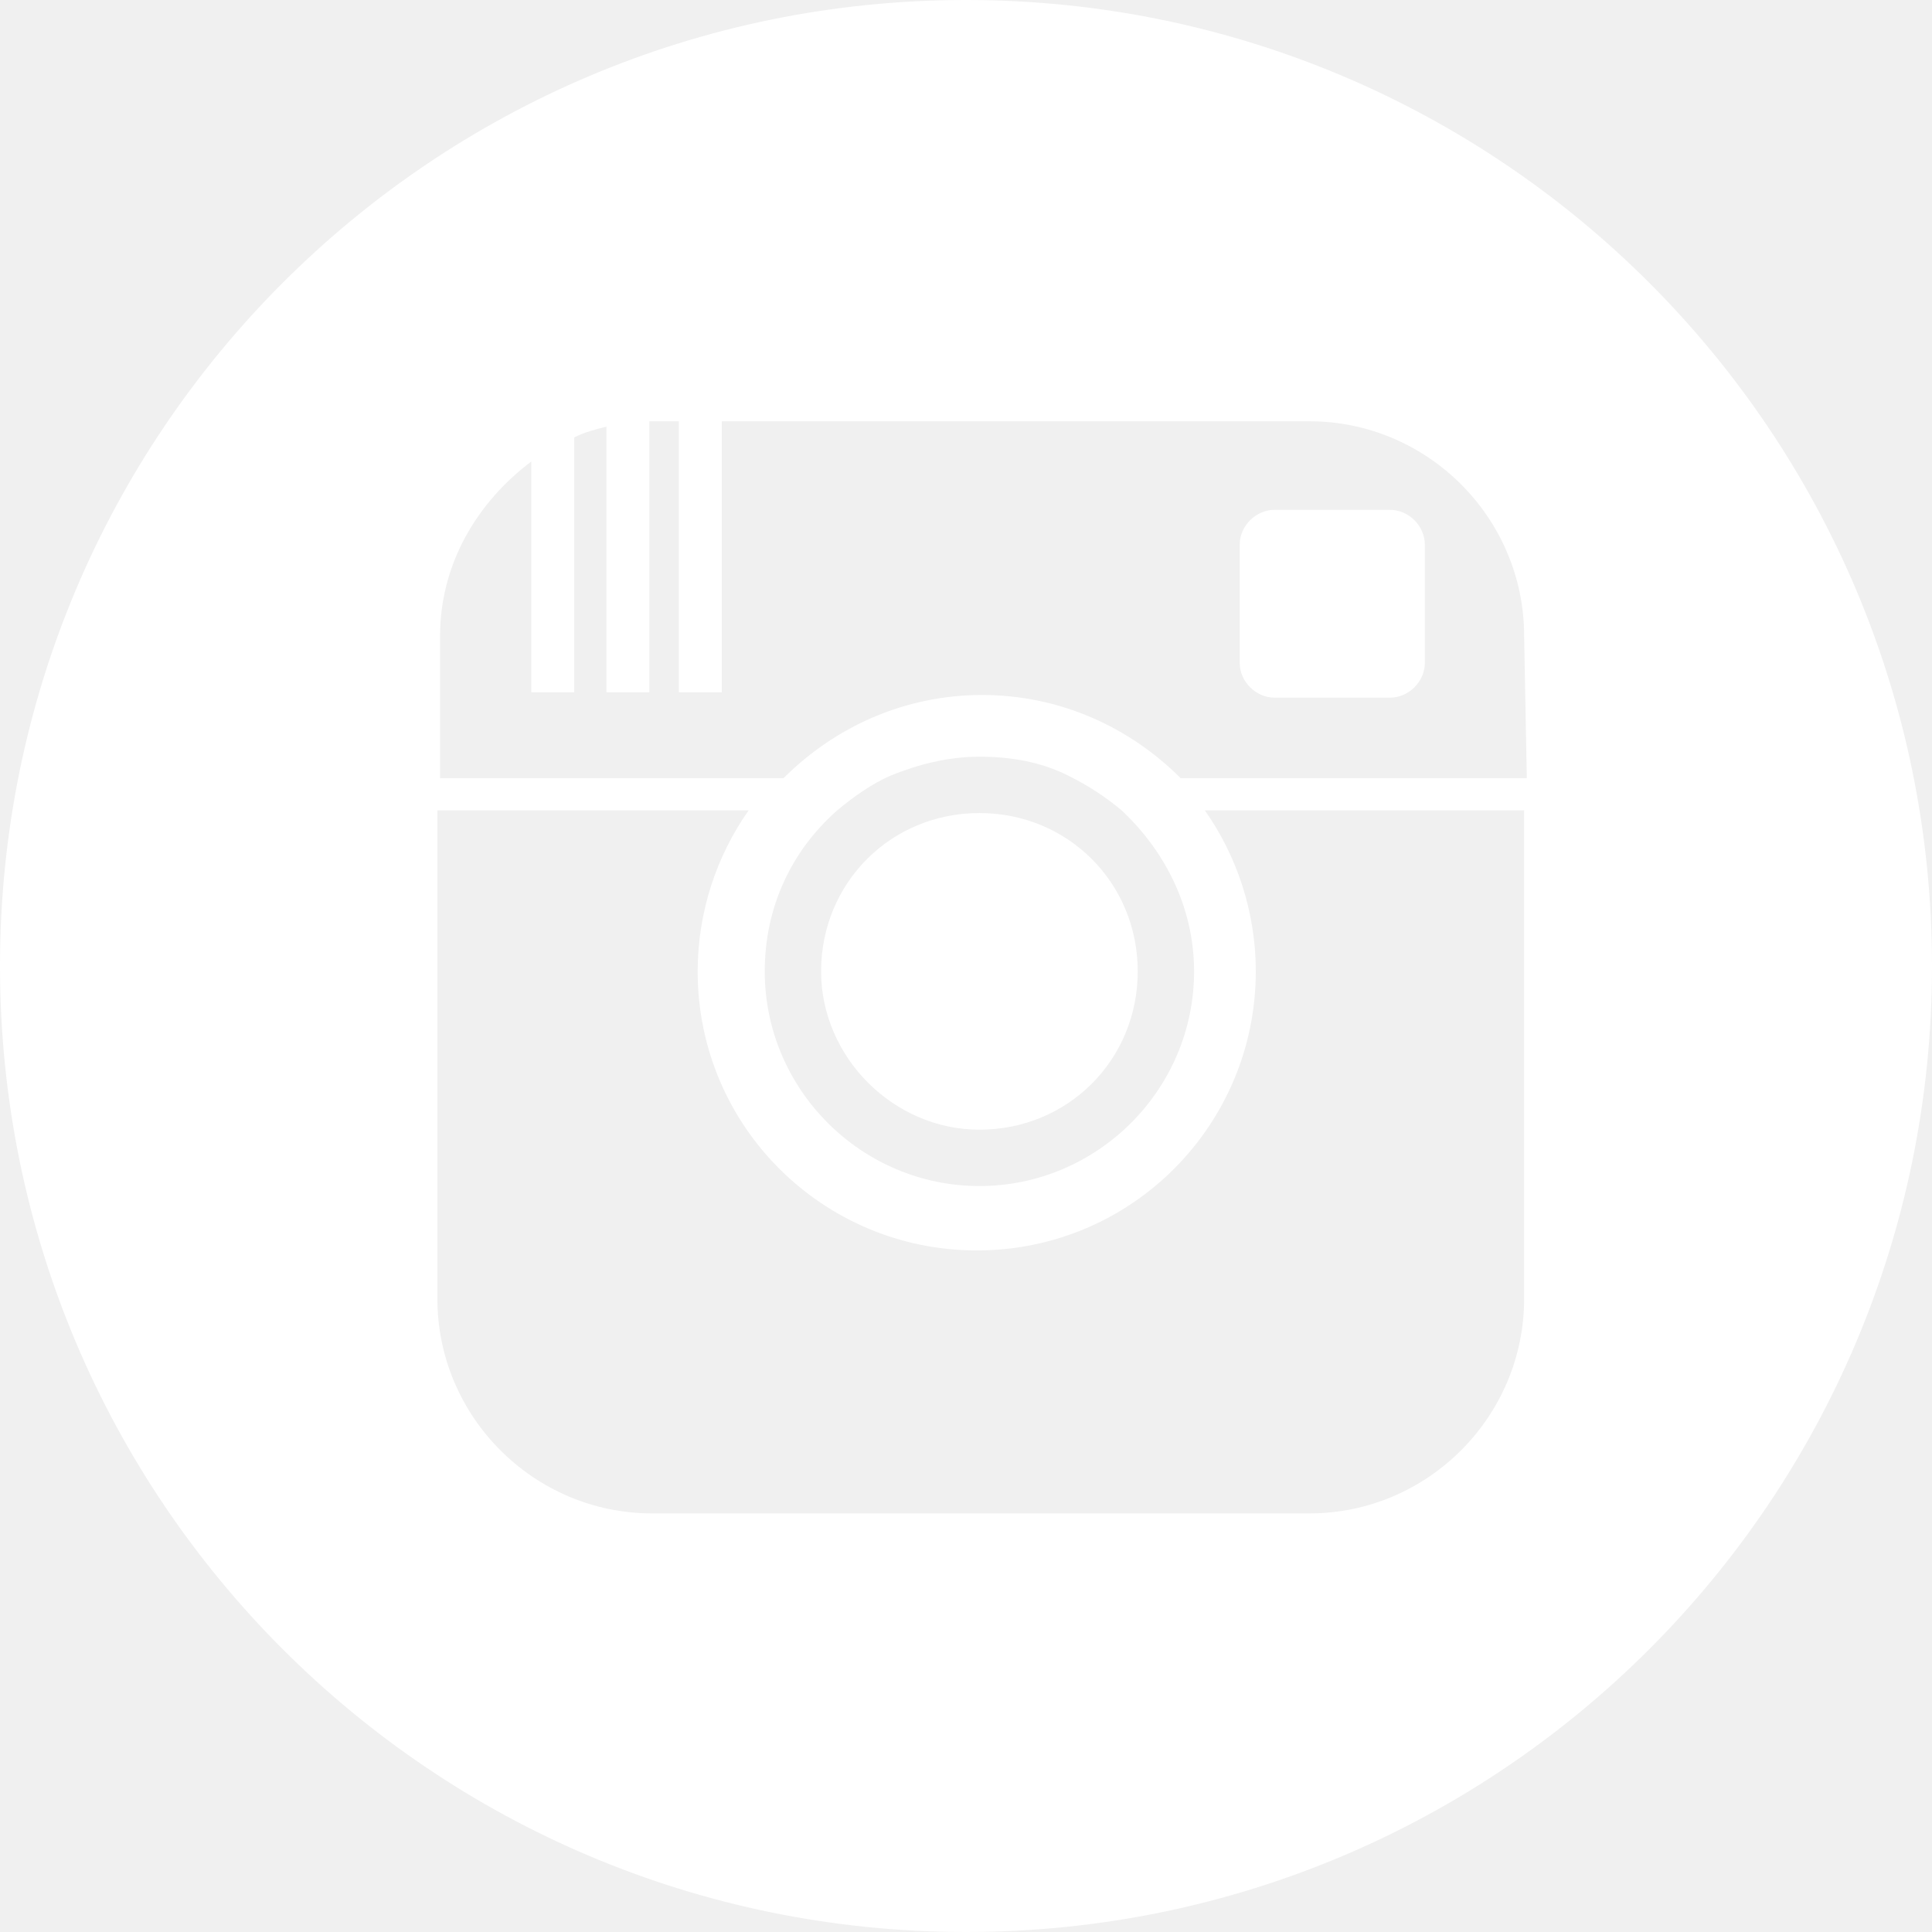
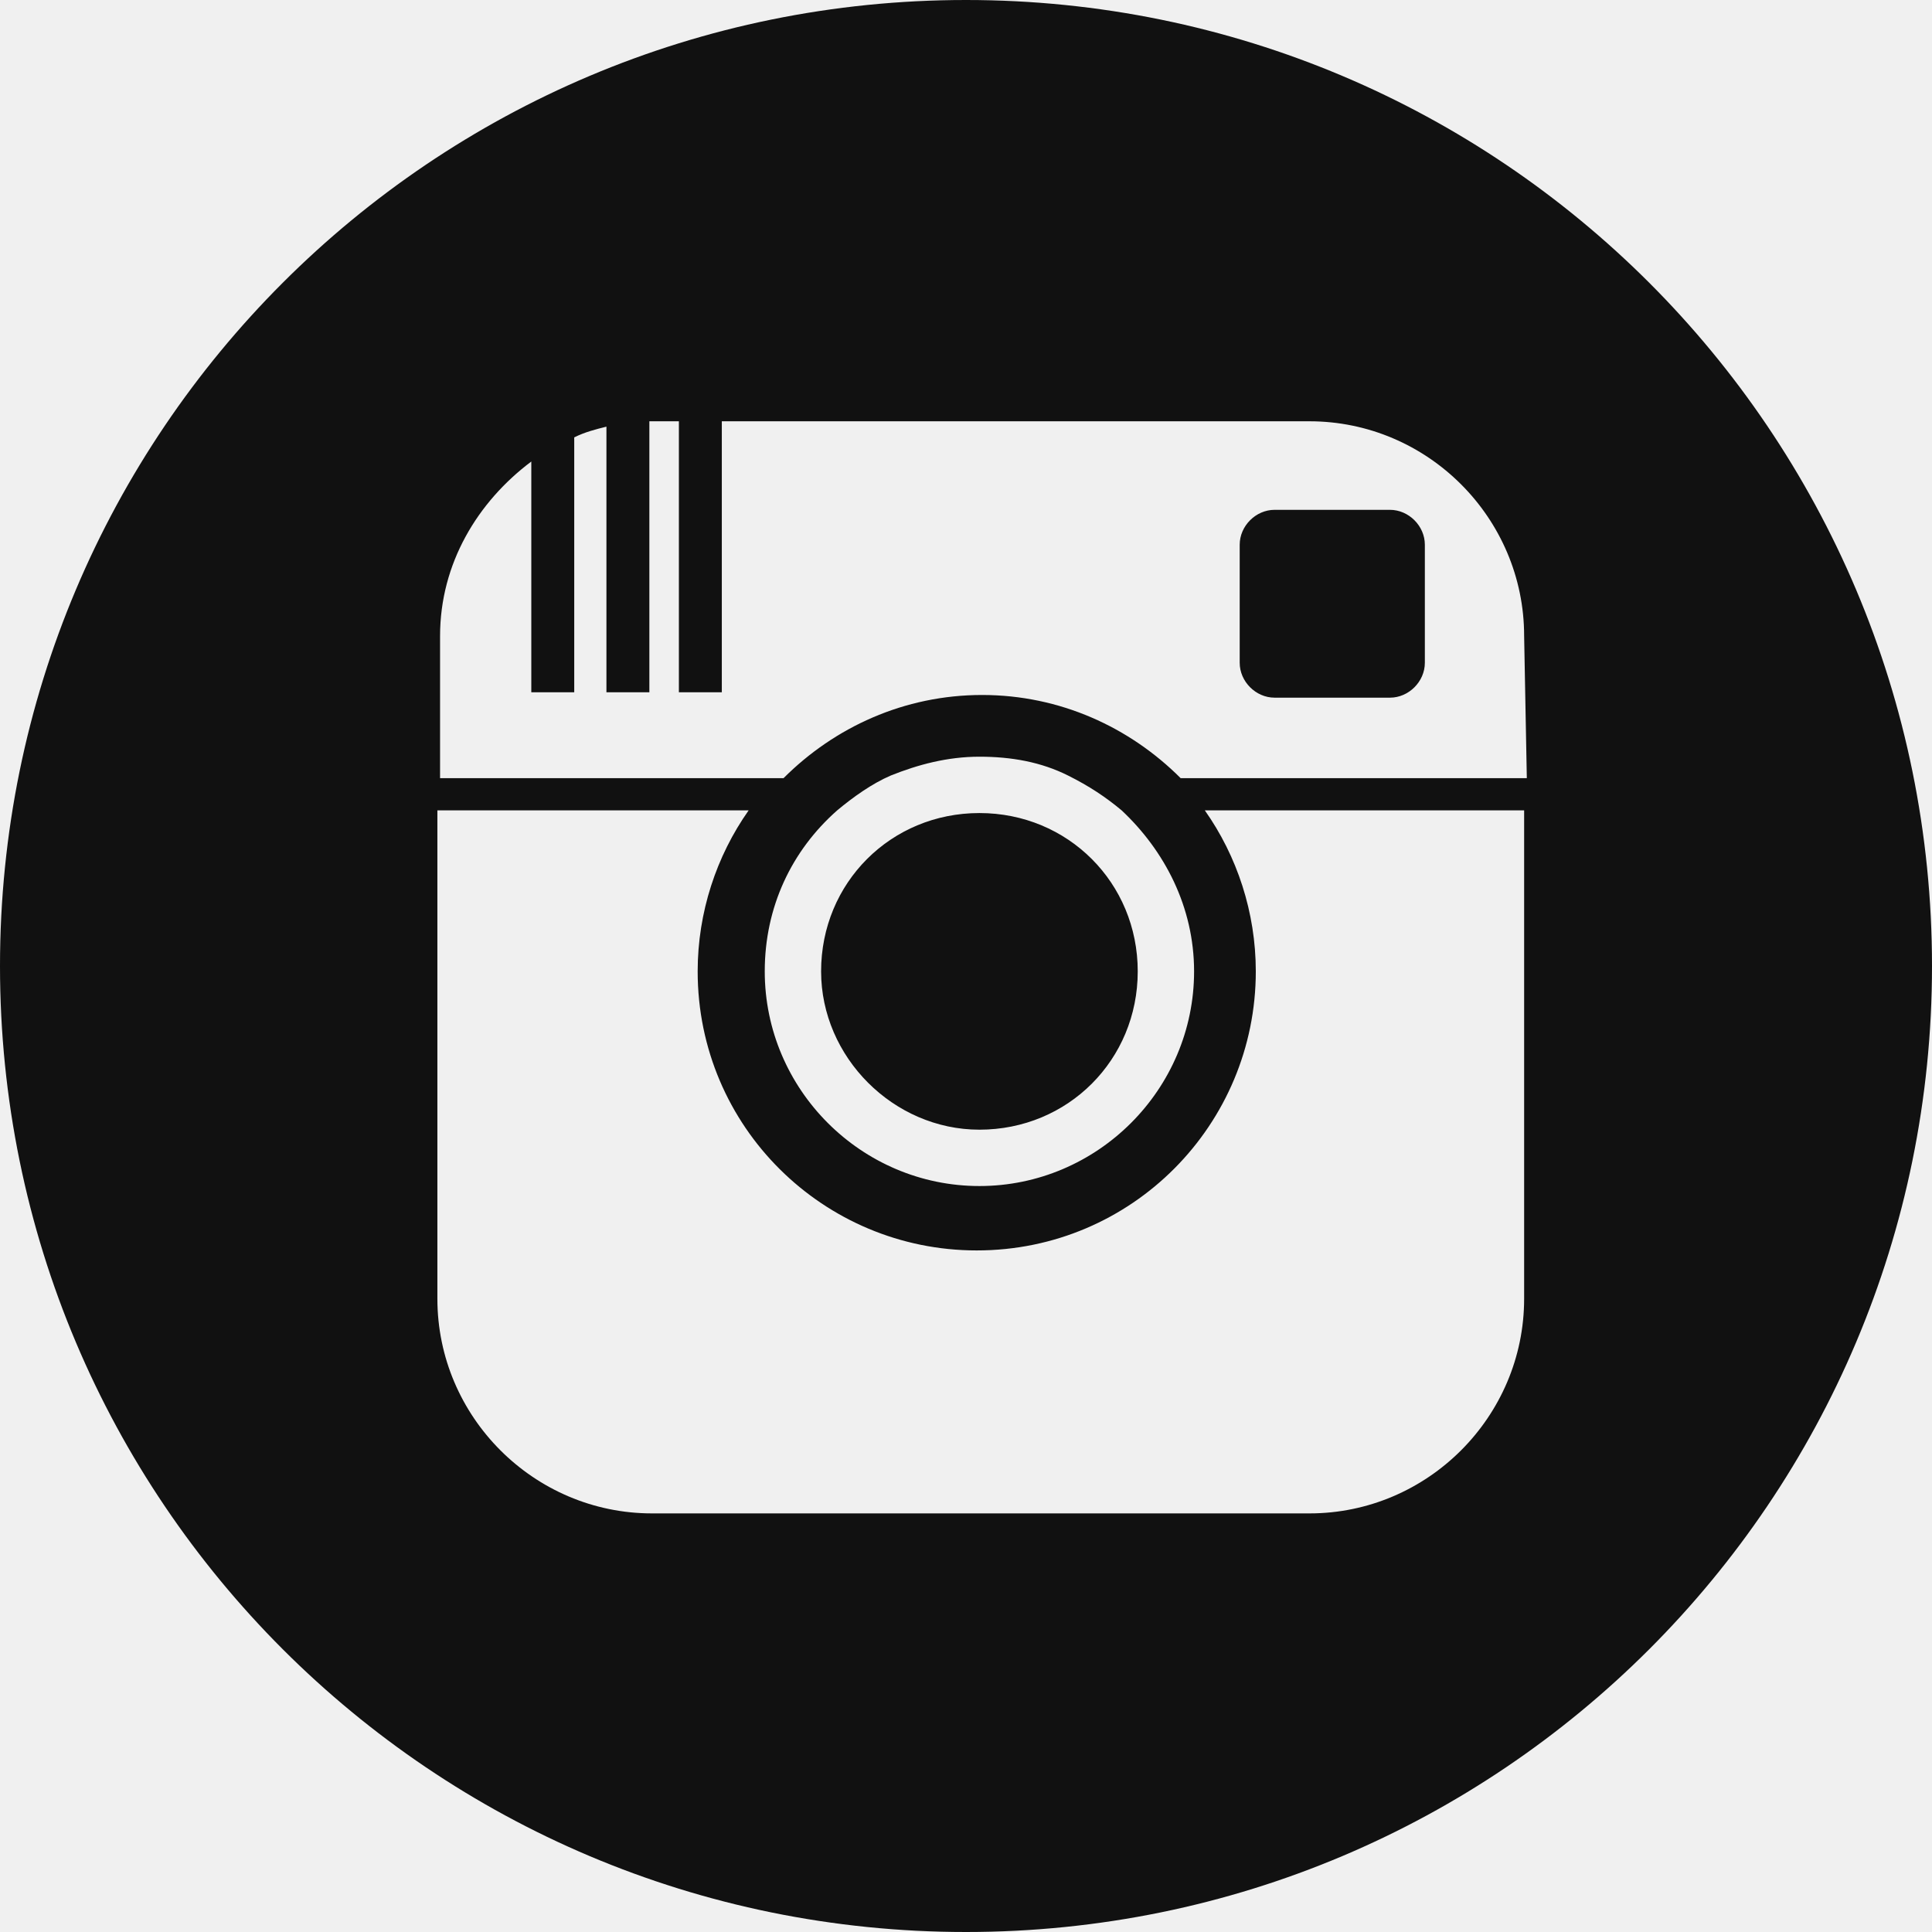
<svg xmlns="http://www.w3.org/2000/svg" version="1.1" id="Layer_1" x="0px" y="0px" viewBox="0 0 72 72" style="enable-background:new 0 0 72 72;" xml:space="preserve">
  <style type="text/css">
- 	.st0{fill:#FFFFFF;}
+ 	.st0{fill:#111111;}
</style>
  <path id="instagram-circle-icon" class="st0" d="M53.1,20.3v4.4c0,0.7-0.6,1.3-1.3,1.3h-4.3c-0.7,0-1.3-0.6-1.3-1.3v-4.4  c0-0.7,0.6-1.3,1.3-1.3h4.3C52.5,19,53.1,19.6,53.1,20.3z M36.5,42.1c3.3,0,5.9-2.6,5.9-5.9c0-3.3-2.6-5.9-5.9-5.9  c-3.3,0-5.9,2.6-5.9,5.9C30.6,39.4,33.3,42.1,36.5,42.1z M72,36c0,19.9-16.1,36-36,36C16.1,72,0,55.9,0,36C0,16.1,16.1,0,36,0  C55.9,0,72,16.1,72,36z M56.8,30.2H44.9c1.2,1.7,1.9,3.8,1.9,6c0,5.7-4.6,10.4-10.4,10.4c-5.7,0-10.4-4.6-10.4-10.4  c0-2.2,0.7-4.3,1.9-6H16.3v18.2c0,4.4,3.6,8,8,8h24.5c4.4,0,8-3.6,8-8V30.2z M36.5,44.2c4.4,0,8-3.6,8-8c0-2.4-1.1-4.5-2.7-6  c-0.6-0.5-1.2-0.9-2-1.3c-1-0.5-2.1-0.7-3.3-0.7c-1.2,0-2.3,0.3-3.3,0.7c-0.7,0.3-1.4,0.8-2,1.3c-1.7,1.5-2.7,3.6-2.7,6  C28.5,40.6,32.1,44.2,36.5,44.2z M56.8,23.7c0-4.4-3.6-8-8-8H26.9v10.1h-1.6V15.7h-0.9c-0.1,0-0.1,0-0.2,0v10.1h-1.6v-9.9  c-0.4,0.1-0.8,0.2-1.2,0.4v9.5h-1.6v-8.6c-2,1.5-3.4,3.8-3.4,6.5v5.3h12.8c1.9-1.9,4.5-3.1,7.4-3.1c2.9,0,5.5,1.2,7.4,3.1h12.9  L56.8,23.7L56.8,23.7z" />
</svg>
